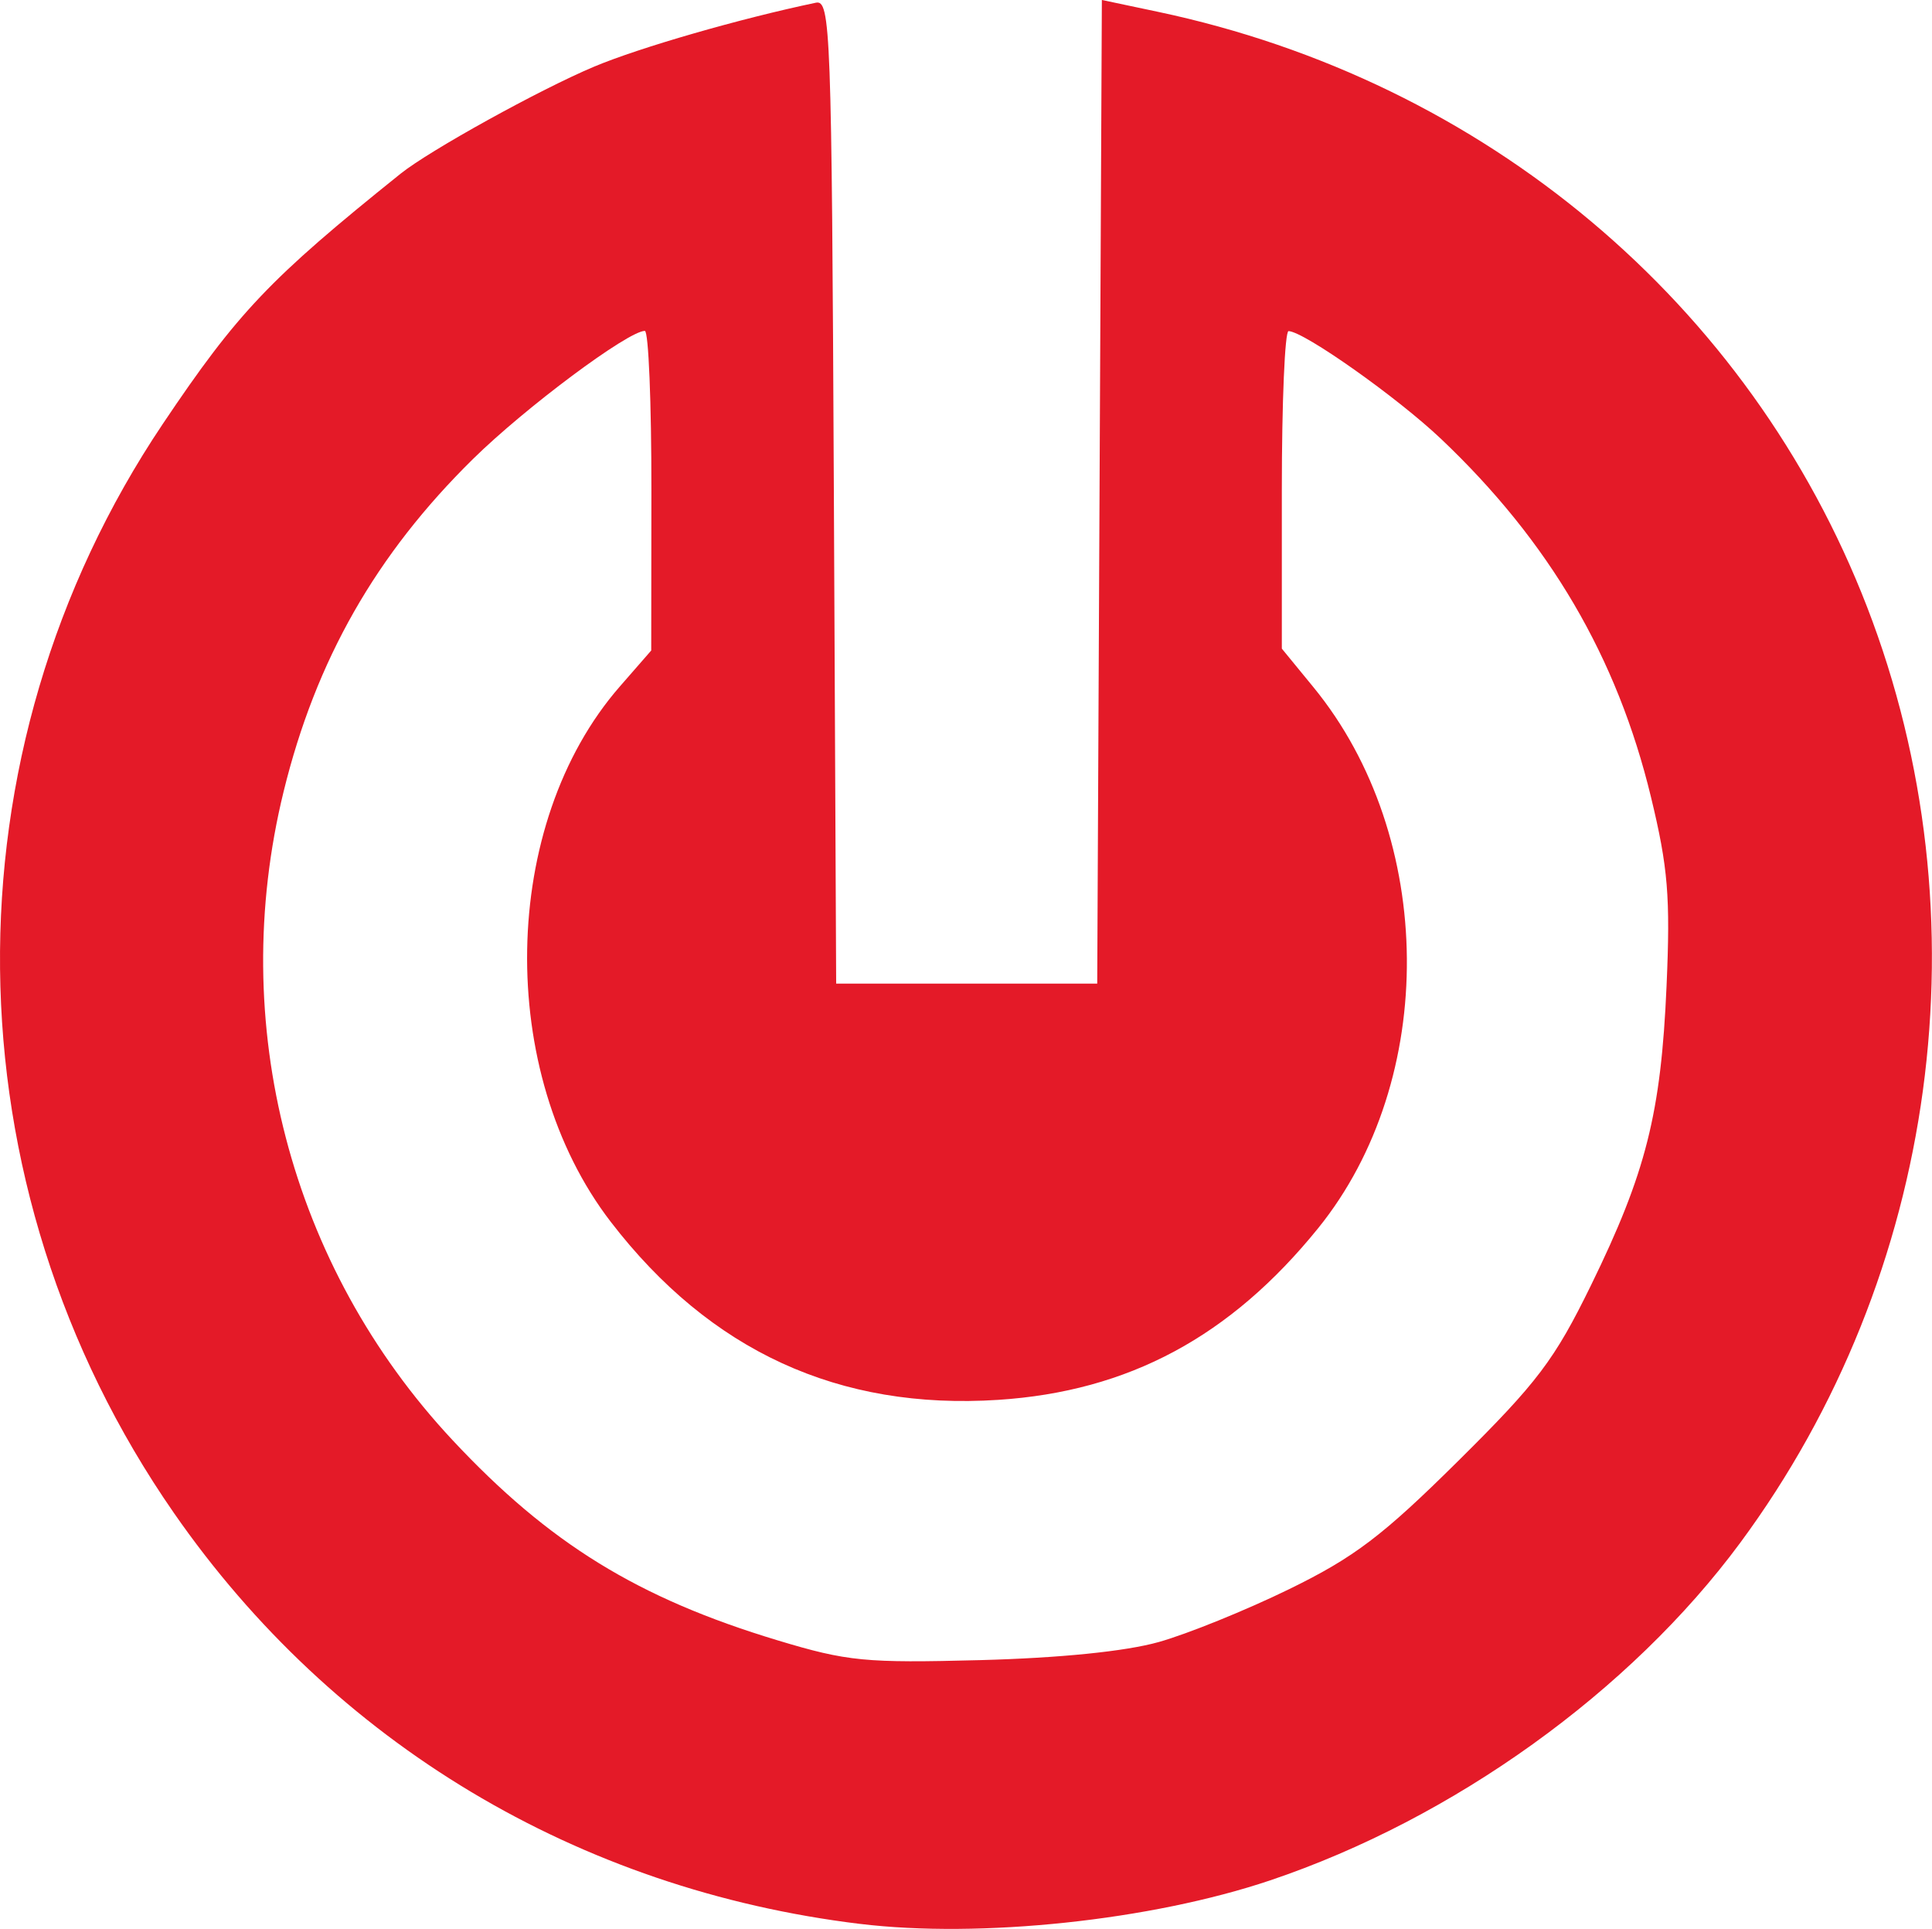
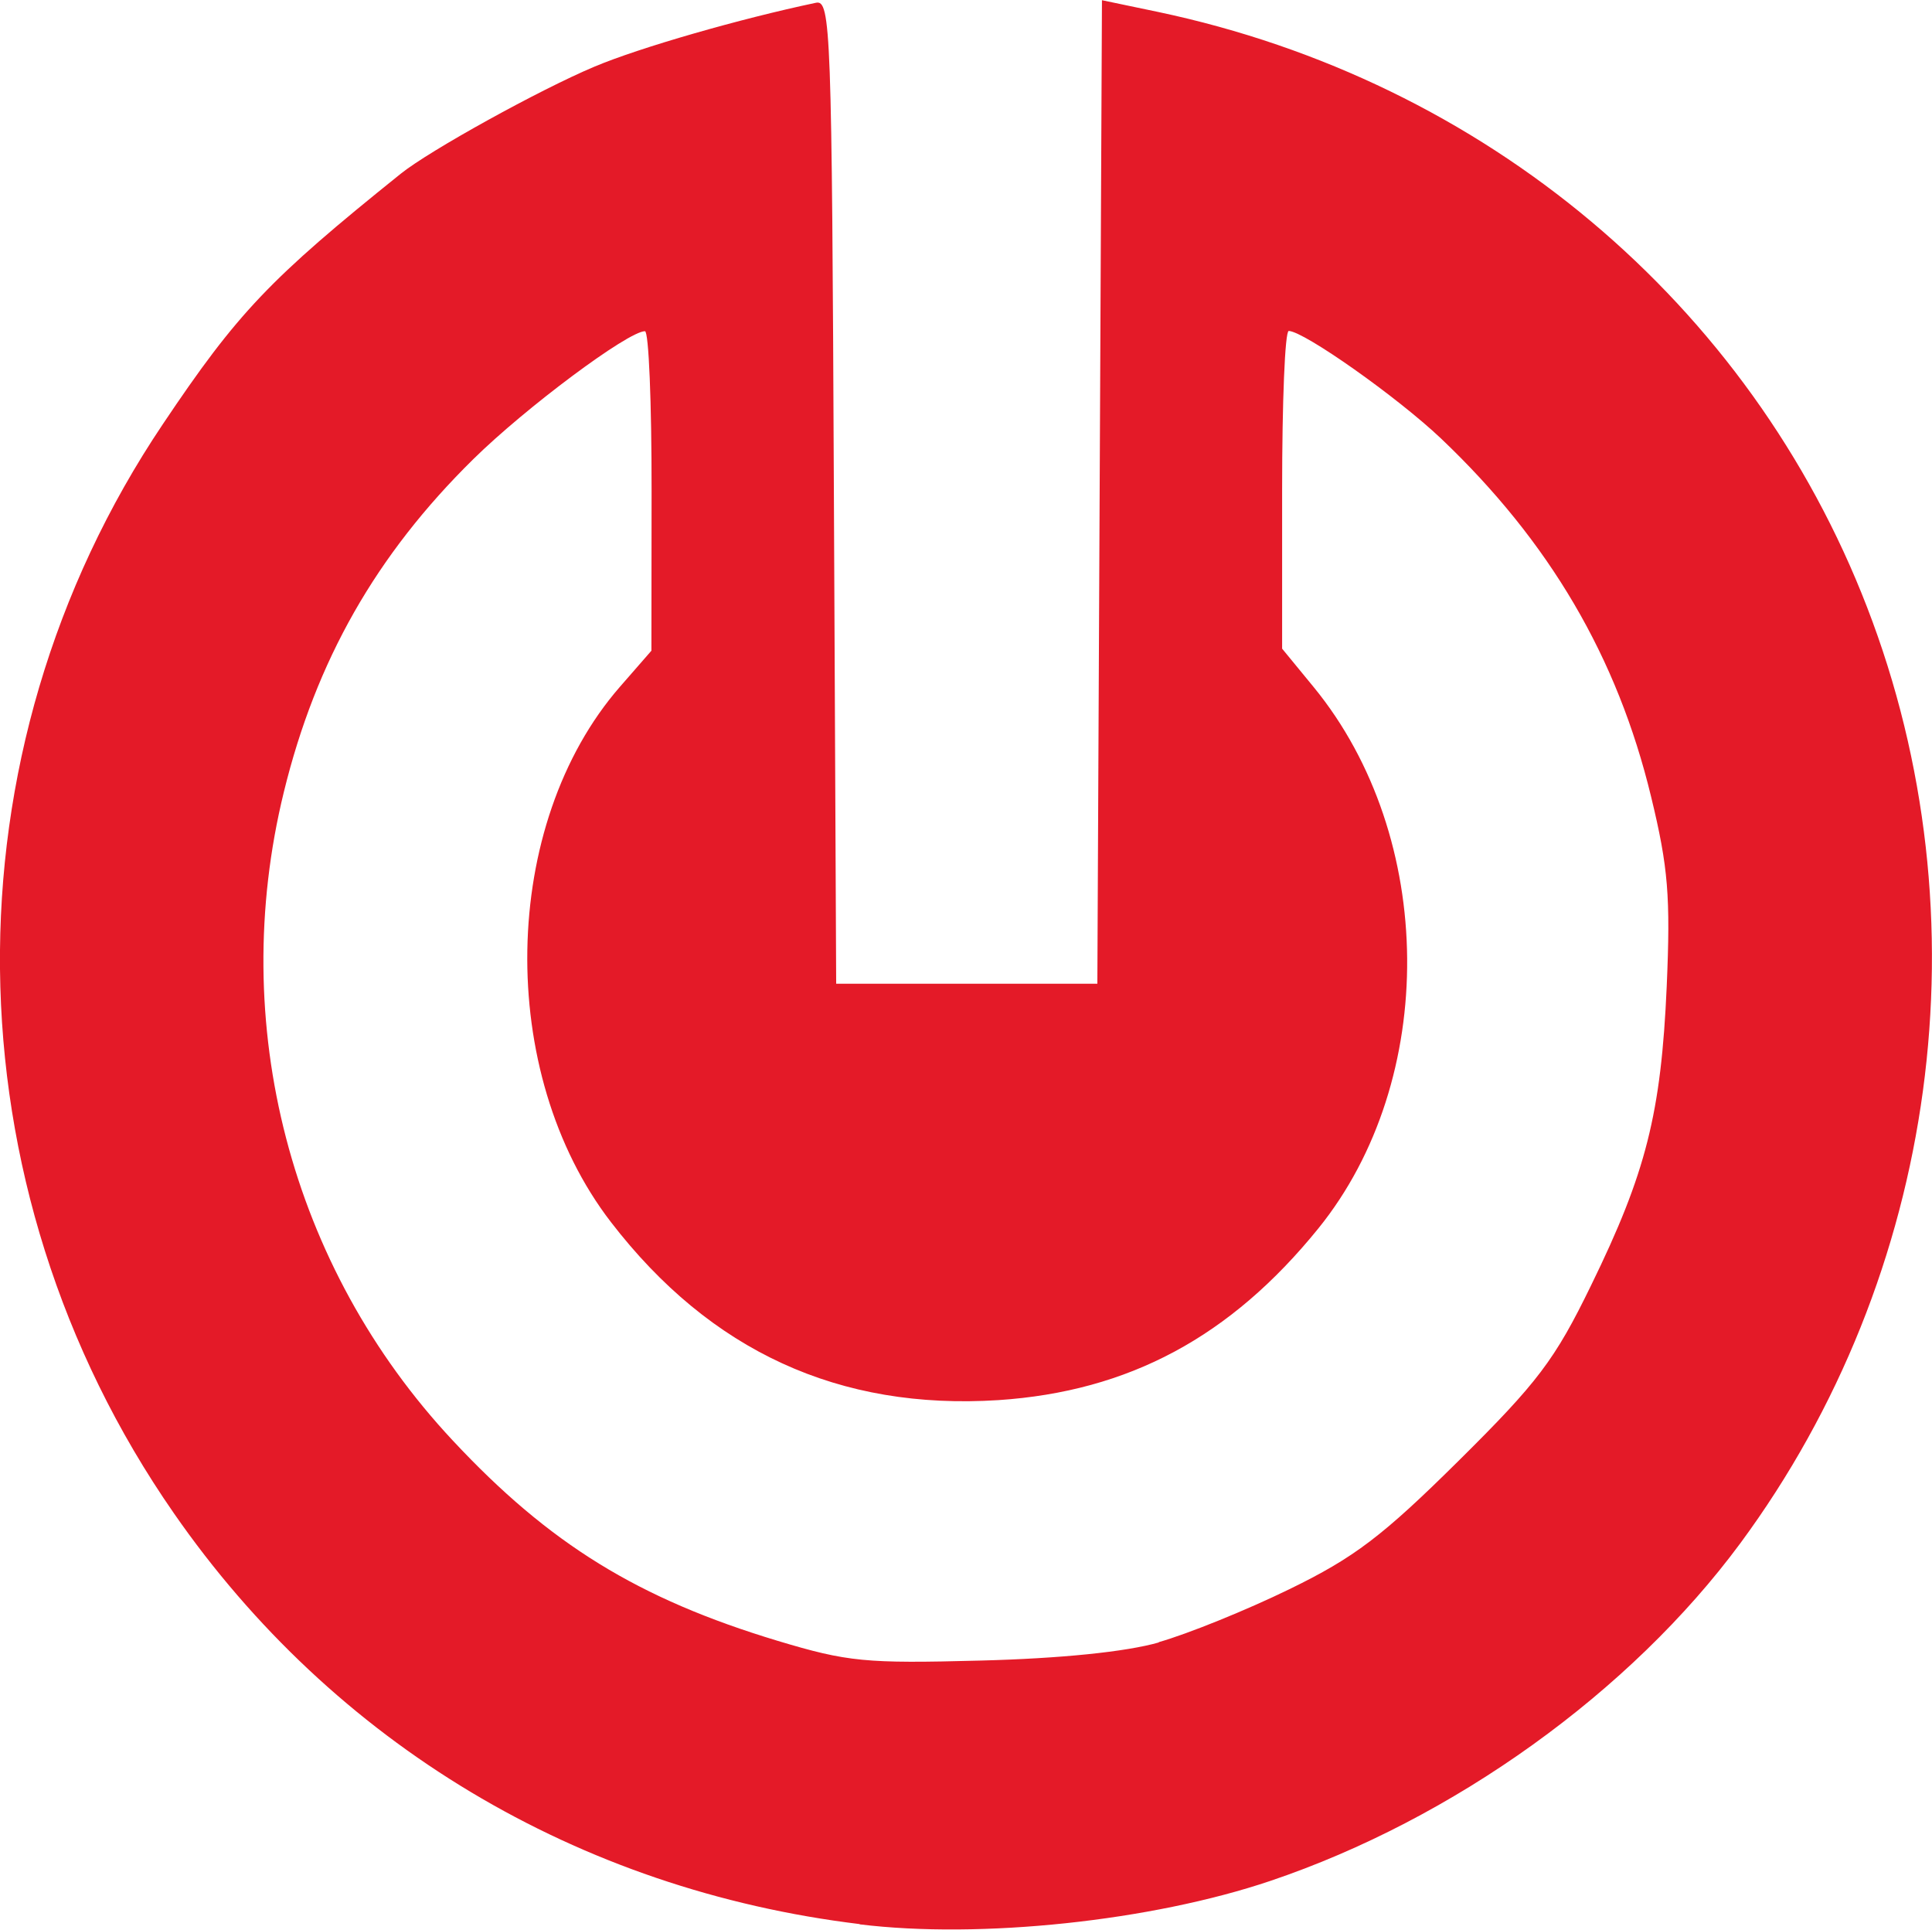
- <svg xmlns="http://www.w3.org/2000/svg" width="56.777mm" height="56.685mm" viewBox="0 0 56.777 56.685" version="1.1" id="svg8">
+ <svg xmlns="http://www.w3.org/2000/svg" width="7.56mm" height="7.548mm" viewBox="0 0 7.56 7.548" version="1.1" id="svg8">
  <defs id="defs2" />
  <g id="layer1" transform="translate(-113.142,-50.37419)">
-     <path style="fill:#e41a28;fill-opacity:1;stroke-width:0.265" d="m 138.409,106.91 c -8.282,-1.009 -15.46,-5.309 -20.158,-12.078 -6.691,-9.639 -6.82,-22.325 -0.327,-31.997 2.203,-3.281 3.139,-4.266 6.992,-7.358 0.849,-0.681 4.1,-2.479 5.69,-3.146 1.337,-0.561 4.293,-1.413 6.512,-1.877 0.433,-0.09 0.465,0.779 0.529,14.364 l 0.068,14.461 h 3.836 3.836 l 0.068,-14.453 0.068,-14.453 1.651,0.349 c 9.605,2.031 17.386,8.561 20.837,17.488 3.521,9.108 2.097,19.616 -3.727,27.5 -3.23,4.372 -8.429,8.106 -13.811,9.92 -3.494,1.177 -8.524,1.711 -12.066,1.279 z m 8.784,-8.282 c 0.847,-0.238 2.574,-0.938 3.836,-1.555 1.913,-0.935 2.742,-1.563 4.968,-3.769 2.329,-2.307 2.83,-2.97 3.901,-5.161 1.616,-3.305 2.057,-5.049 2.22,-8.792 0.115,-2.623 0.044,-3.483 -0.458,-5.556 -0.993,-4.107 -2.986,-7.506 -6.172,-10.526 -1.286,-1.219 -4.017,-3.149 -4.478,-3.165 -0.109,-0.004 -0.198,2.094 -0.198,4.662 v 4.669 l 0.931,1.136 c 3.605,4.4 3.666,11.533 0.136,15.896 -2.581,3.19 -5.573,4.795 -9.402,5.044 -4.681,0.304 -8.463,-1.433 -11.385,-5.23 -3.383,-4.397 -3.26,-11.694 0.266,-15.734 l 0.922,-1.057 0.005,-4.696 c 0.003,-2.583 -0.084,-4.696 -0.193,-4.696 -0.492,0.002 -3.516,2.256 -5.048,3.763 -2.853,2.806 -4.62,5.908 -5.568,9.777 -1.669,6.813 0.188,13.943 4.963,19.054 2.84,3.04 5.447,4.646 9.556,5.886 2.051,0.619 2.575,0.67 5.953,0.581 2.341,-0.062 4.271,-0.257 5.244,-0.531 z" id="path24" />
+     <path style="fill:#e41a28;fill-opacity:1;stroke-width:0.035" d="m 116.506,57.902 c -1.103,-0.134 -2.059,-0.707 -2.684,-1.608 -0.891,-1.283 -0.908,-2.973 -0.043,-4.26 0.293,-0.437 0.418,-0.568 0.931,-0.98 0.113,-0.091 0.546,-0.33 0.758,-0.419 0.178,-0.075 0.572,-0.188 0.867,-0.25 0.058,-0.012 0.062,0.104 0.07,1.913 l 0.009,1.925 h 0.511 0.511 l 0.009,-1.924 0.009,-1.924 0.22,0.046 c 1.279,0.27 2.315,1.14 2.774,2.329 0.469,1.213 0.279,2.612 -0.496,3.662 -0.43,0.582 -1.122,1.079 -1.839,1.321 -0.465,0.157 -1.135,0.228 -1.607,0.17 z m 1.17,-1.103 c 0.113,-0.032 0.343,-0.125 0.511,-0.207 0.255,-0.124 0.365,-0.208 0.662,-0.502 0.31,-0.307 0.377,-0.395 0.519,-0.687 0.215,-0.44 0.274,-0.672 0.296,-1.171 0.015,-0.349 0.006,-0.464 -0.061,-0.74 -0.132,-0.547 -0.398,-0.999 -0.822,-1.402 -0.171,-0.162 -0.535,-0.419 -0.596,-0.421 -0.015,-4.93e-4 -0.026,0.279 -0.026,0.621 v 0.622 l 0.124,0.151 c 0.48,0.586 0.488,1.536 0.018,2.117 -0.344,0.425 -0.742,0.638 -1.252,0.672 -0.623,0.04 -1.127,-0.191 -1.516,-0.696 -0.451,-0.585 -0.434,-1.557 0.035,-2.095 l 0.123,-0.141 6.7e-4,-0.625 c 4e-4,-0.344 -0.011,-0.625 -0.026,-0.625 -0.066,2.8e-4 -0.468,0.3 -0.672,0.501 -0.38,0.374 -0.615,0.787 -0.741,1.302 -0.222,0.907 0.025,1.857 0.661,2.537 0.378,0.405 0.725,0.619 1.272,0.784 0.273,0.082 0.343,0.089 0.793,0.077 0.312,-0.008 0.569,-0.034 0.698,-0.071 z" id="path24" />
  </g>
</svg>
